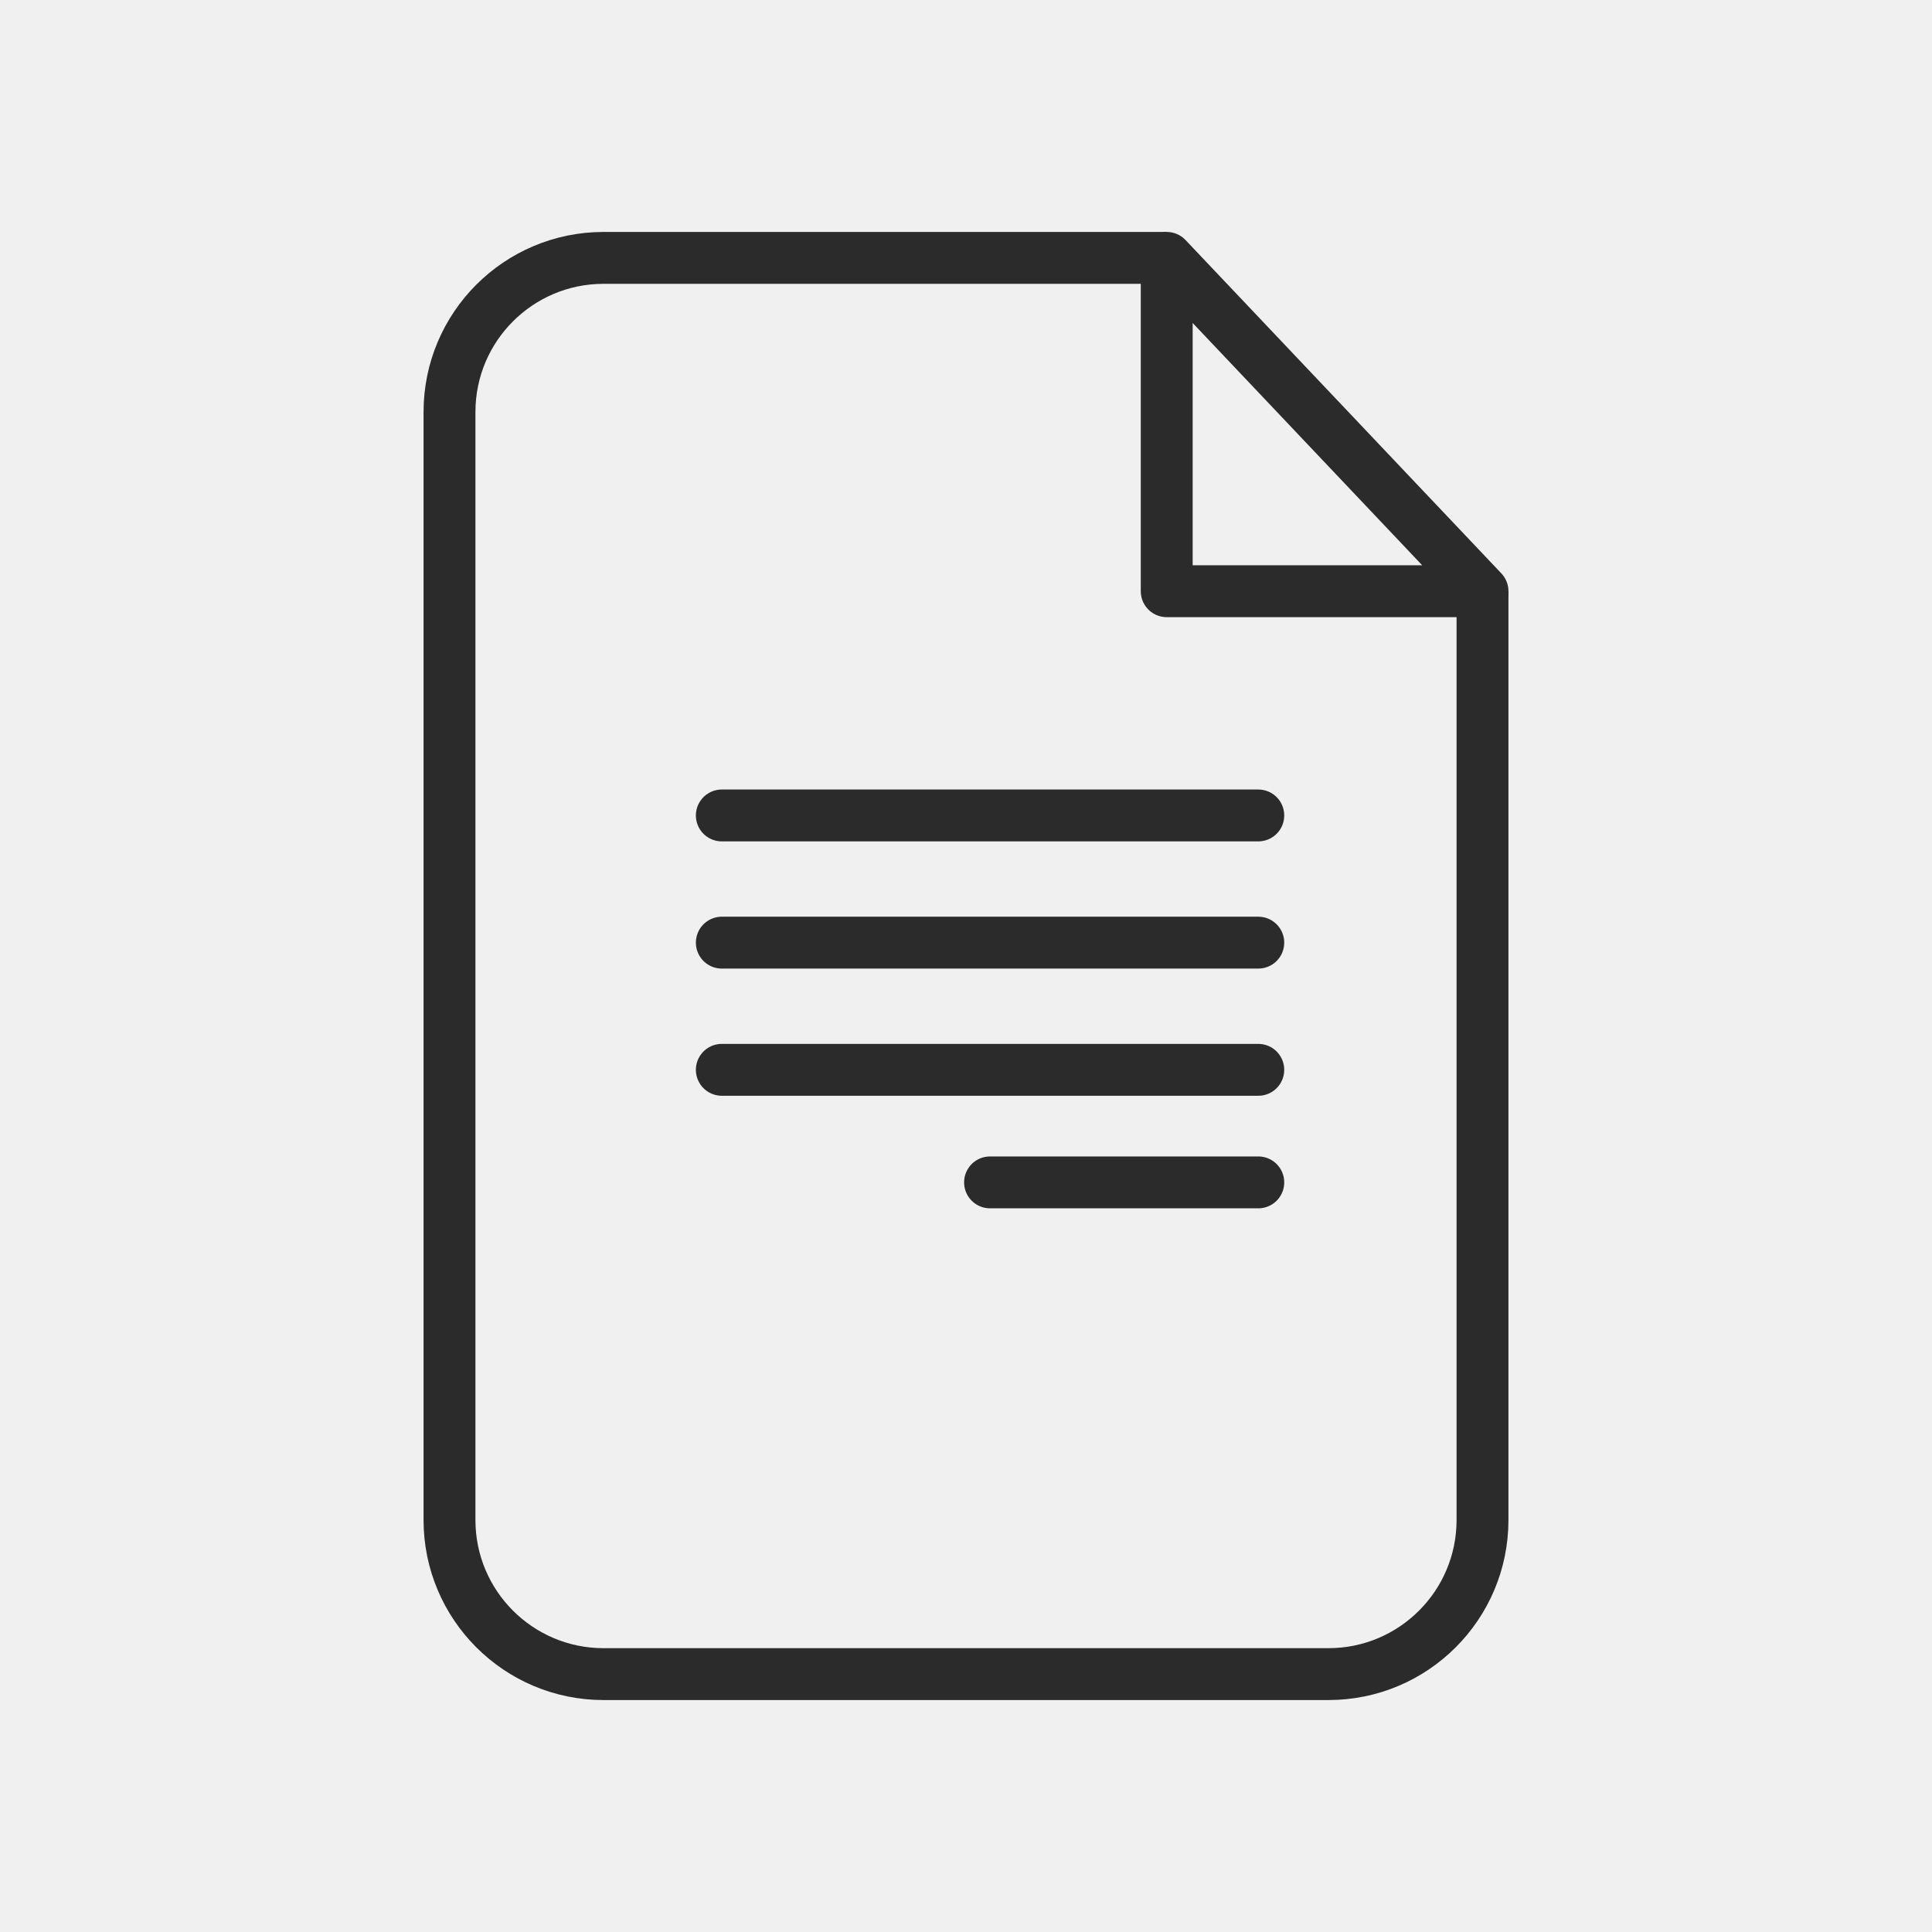
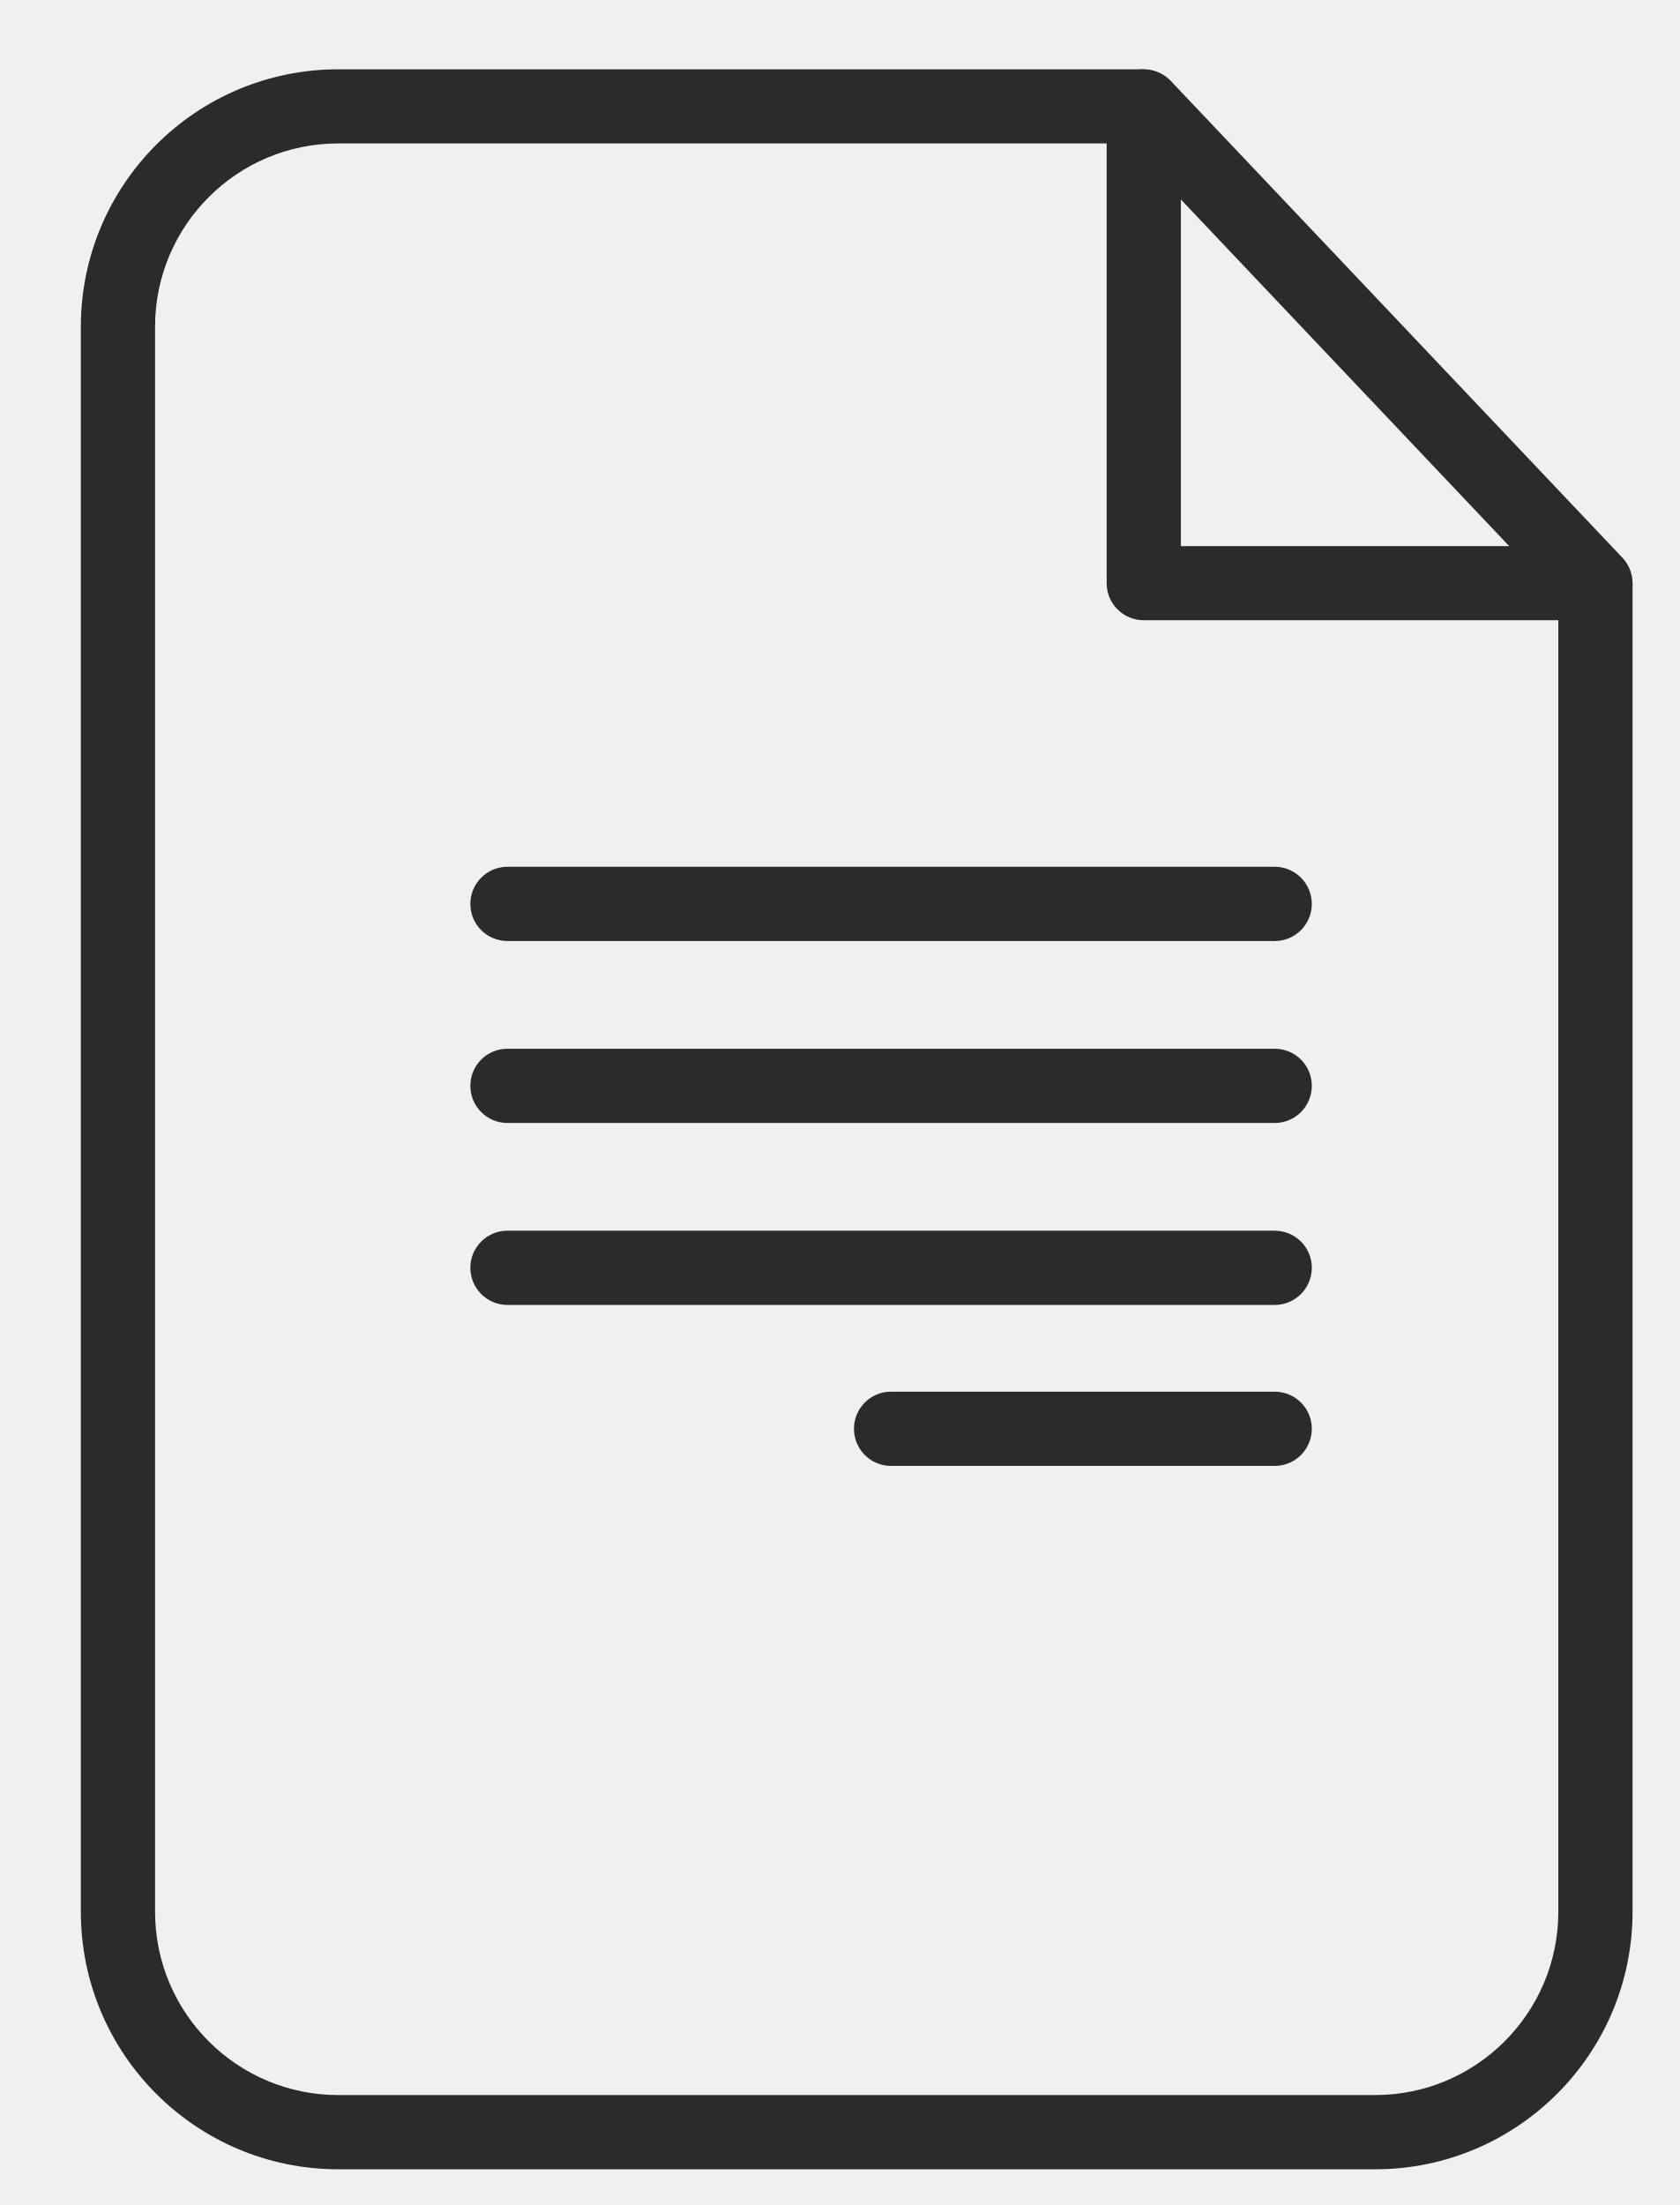
- <svg xmlns="http://www.w3.org/2000/svg" width="1080" height="1080" viewBox="0 0 1080 1080" fill="none">
-   <path d="M828.73 330.49V849.7C828.73 897.27 790.16 935.84 742.59 935.84H337.41C289.84 935.84 251.27 897.27 251.27 849.7V230.3C251.27 182.73 289.84 144.16 337.41 144.16H652.2" stroke="#2B2B2B" stroke-width="29" stroke-miterlimit="10" />
-   <path d="M652.2 144.16V330.49H828.73L652.2 144.16Z" stroke="#2B2B2B" stroke-width="29" stroke-linecap="round" stroke-linejoin="round" />
-   <path d="M403.5 455.84H703.39" stroke="#2B2B2B" stroke-width="29" stroke-linecap="round" stroke-linejoin="round" />
-   <path d="M403.5 526.94H703.39" stroke="#2B2B2B" stroke-width="29" stroke-linecap="round" stroke-linejoin="round" />
-   <path d="M403.5 598.04H703.39" stroke="#2B2B2B" stroke-width="29" stroke-linecap="round" stroke-linejoin="round" />
-   <path d="M553.44 660.96H703.39" stroke="#2B2B2B" stroke-width="29" stroke-linecap="round" stroke-linejoin="round" />
+ <svg xmlns="http://www.w3.org/2000/svg" width="16" height="21" viewBox="0 0 16 21" fill="none">
+   <g clip-path="url(#clip0_702_17351)">
+     <path d="M0.77 18.207V3.112C0.77 1.758 1.868 0.66 3.223 0.66H10.894V1.366H3.223C2.258 1.366 1.477 2.148 1.477 3.112V18.207C1.477 19.171 2.258 19.953 3.223 19.953H13.097C14.061 19.953 14.843 19.171 14.843 18.207V5.554H15.55V18.207C15.55 19.561 14.451 20.66 13.097 20.66H3.223C1.868 20.66 0.77 19.561 0.77 18.207Z" fill="#2B2B2B" />
+     <path d="M10.763 0.685C10.898 0.631 11.051 0.665 11.151 0.77L15.453 5.311C15.55 5.413 15.577 5.564 15.521 5.694C15.465 5.823 15.337 5.907 15.196 5.907H10.894C10.699 5.907 10.541 5.749 10.541 5.554V1.013L10.541 1C10.546 0.86 10.633 0.737 10.763 0.685ZM11.248 5.201H14.375L11.248 1.9V5.201Z" fill="#2B2B2B" />
+     <path d="M12.142 8.255C12.337 8.255 12.495 8.414 12.495 8.609C12.495 8.804 12.337 8.962 12.142 8.962H4.833C4.638 8.962 4.48 8.804 4.48 8.609C4.48 8.414 4.638 8.255 4.833 8.255H12.142Z" fill="#2B2B2B" />
+     <path d="M12.142 9.988C12.337 9.988 12.495 10.146 12.495 10.341C12.495 10.537 12.337 10.695 12.142 10.695H4.833C4.638 10.695 4.48 10.537 4.48 10.341C4.48 10.146 4.638 9.988 4.833 9.988H12.142Z" fill="#2B2B2B" />
+     <path d="M12.142 11.721C12.337 11.721 12.495 11.879 12.495 12.074C12.495 12.269 12.337 12.428 12.142 12.428H4.833C4.638 12.428 4.48 12.269 4.48 12.074C4.48 11.879 4.638 11.721 4.833 11.721H12.142Z" fill="#2B2B2B" />
+     <path d="M12.141 13.254C12.337 13.254 12.495 13.412 12.495 13.607C12.495 13.803 12.337 13.961 12.141 13.961H8.487C8.292 13.961 8.134 13.803 8.134 13.607C8.134 13.412 8.292 13.254 8.487 13.254H12.141Z" fill="#2B2B2B" />
+   </g>
+   <defs>
+     <clipPath id="clip0_702_17351">
+       <rect width="16" height="21" fill="white" />
+     </clipPath>
+   </defs>
</svg>
